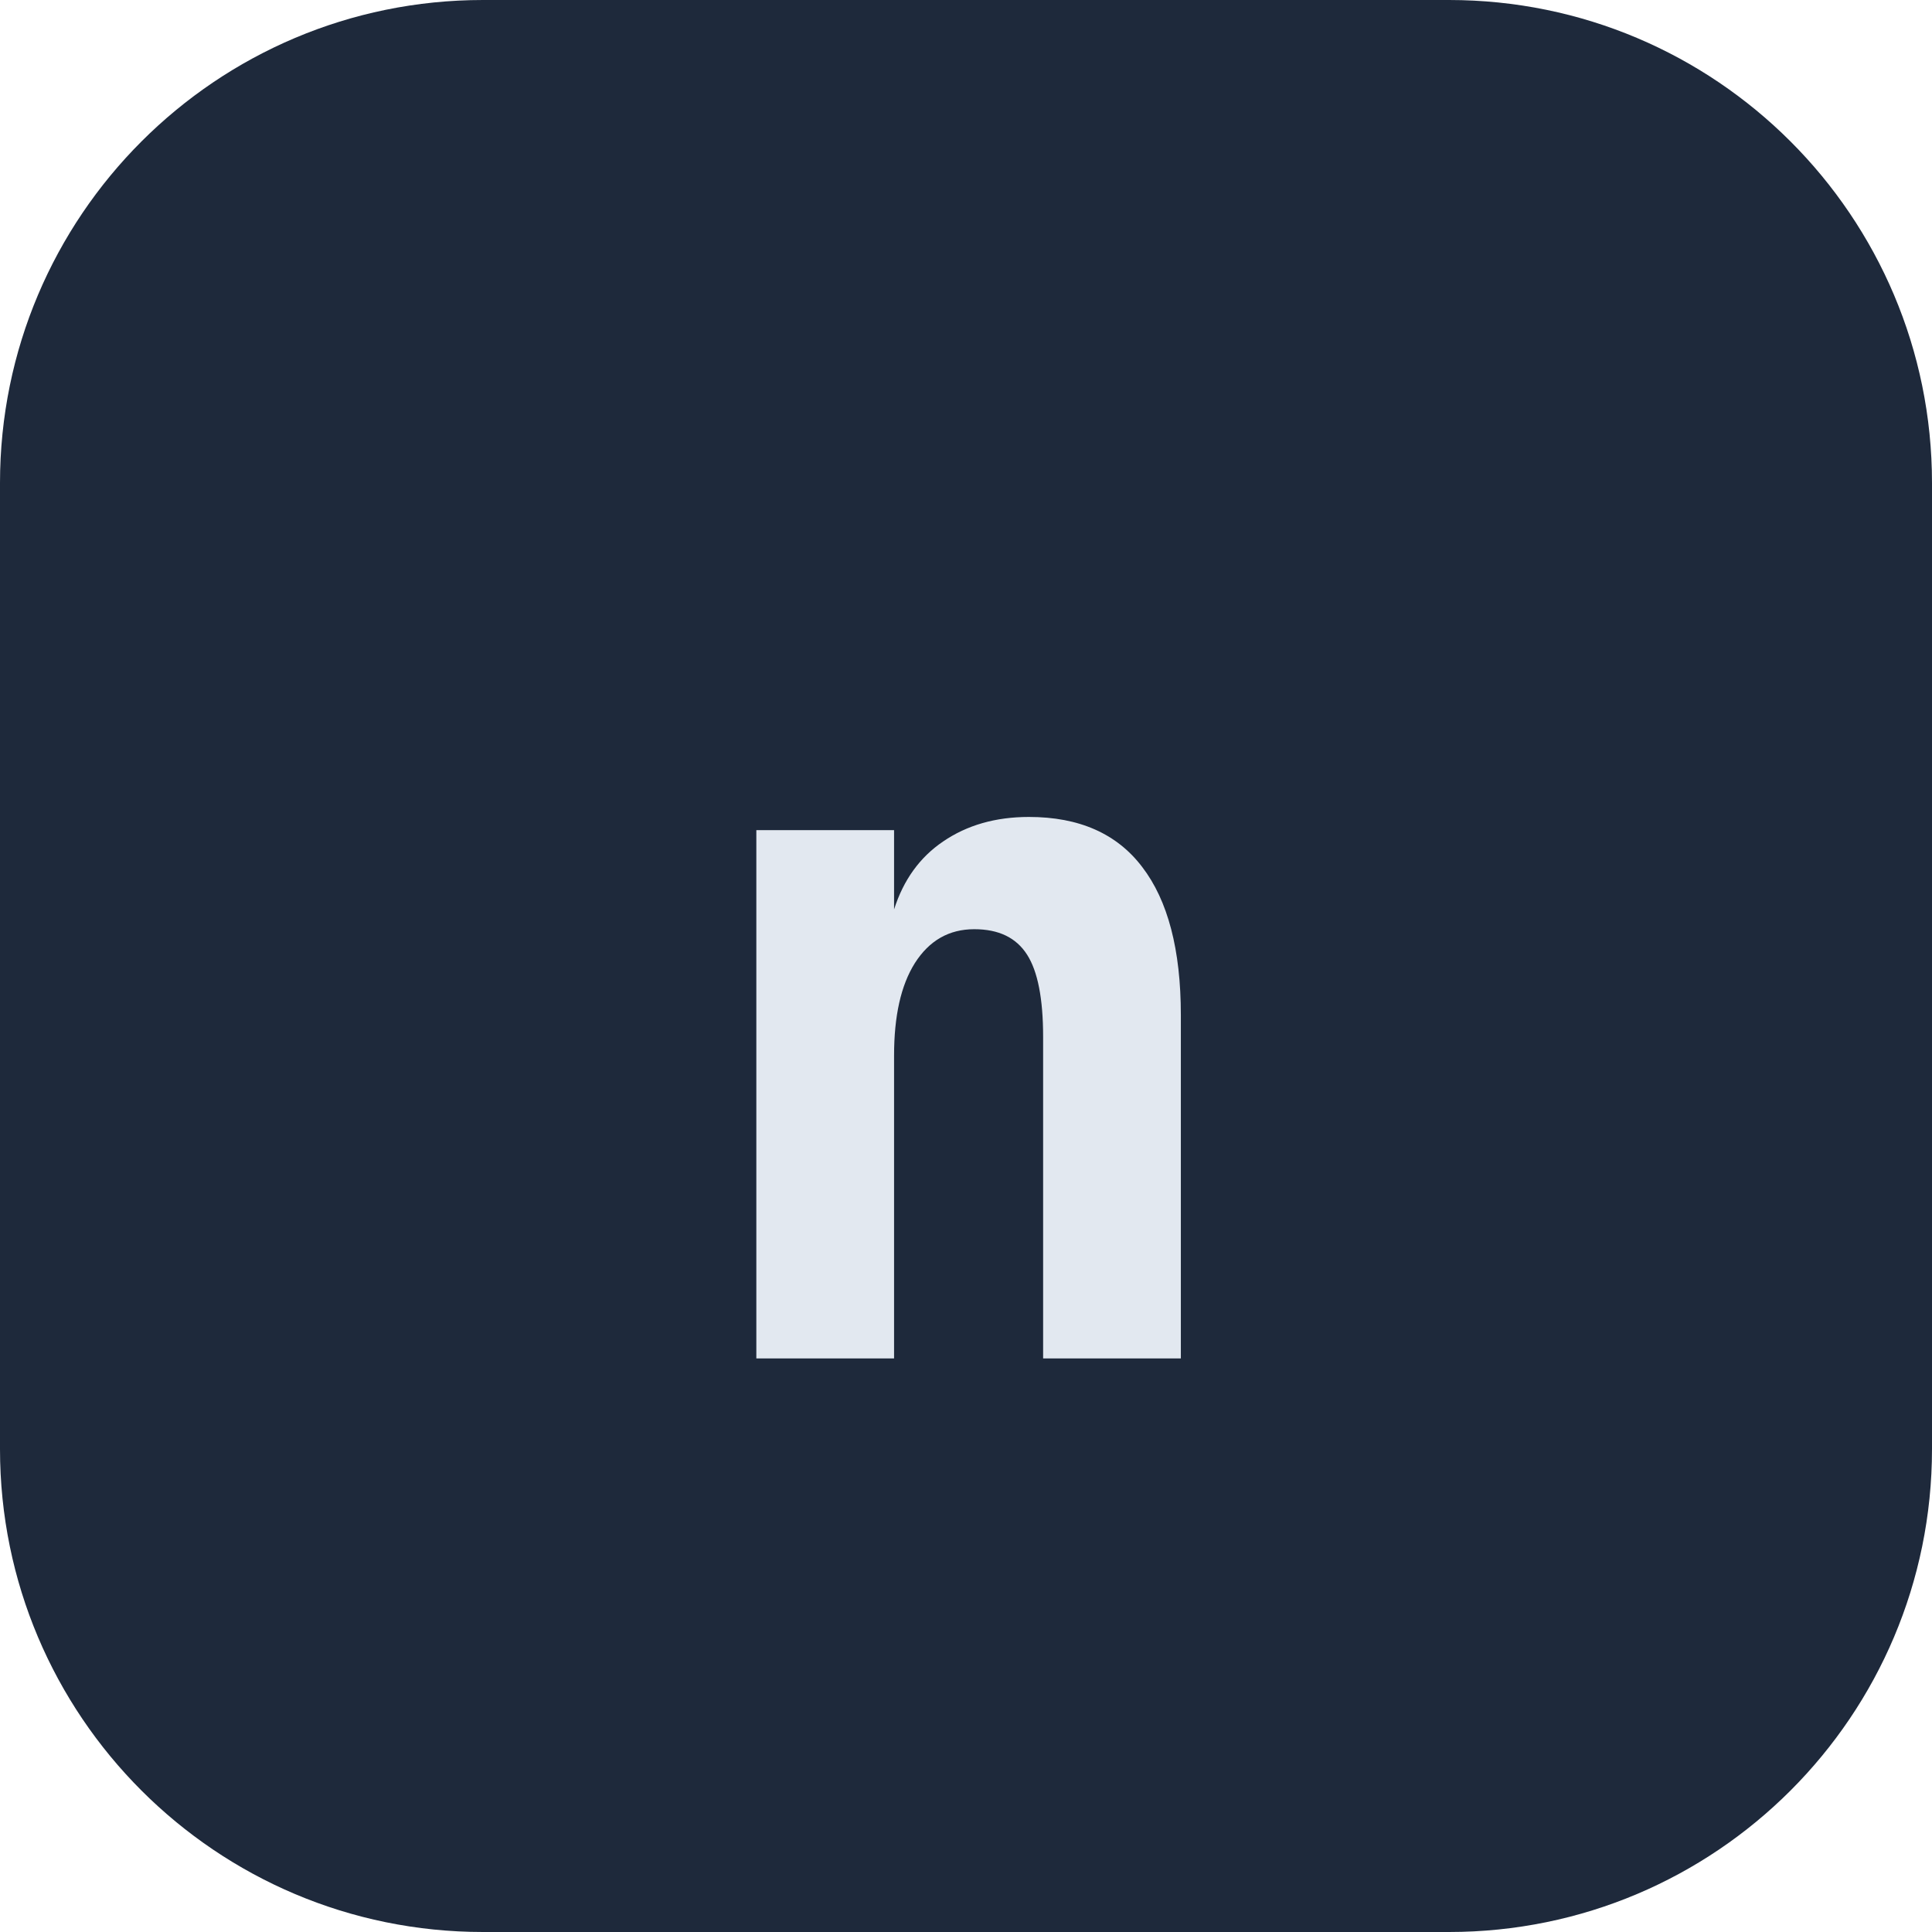
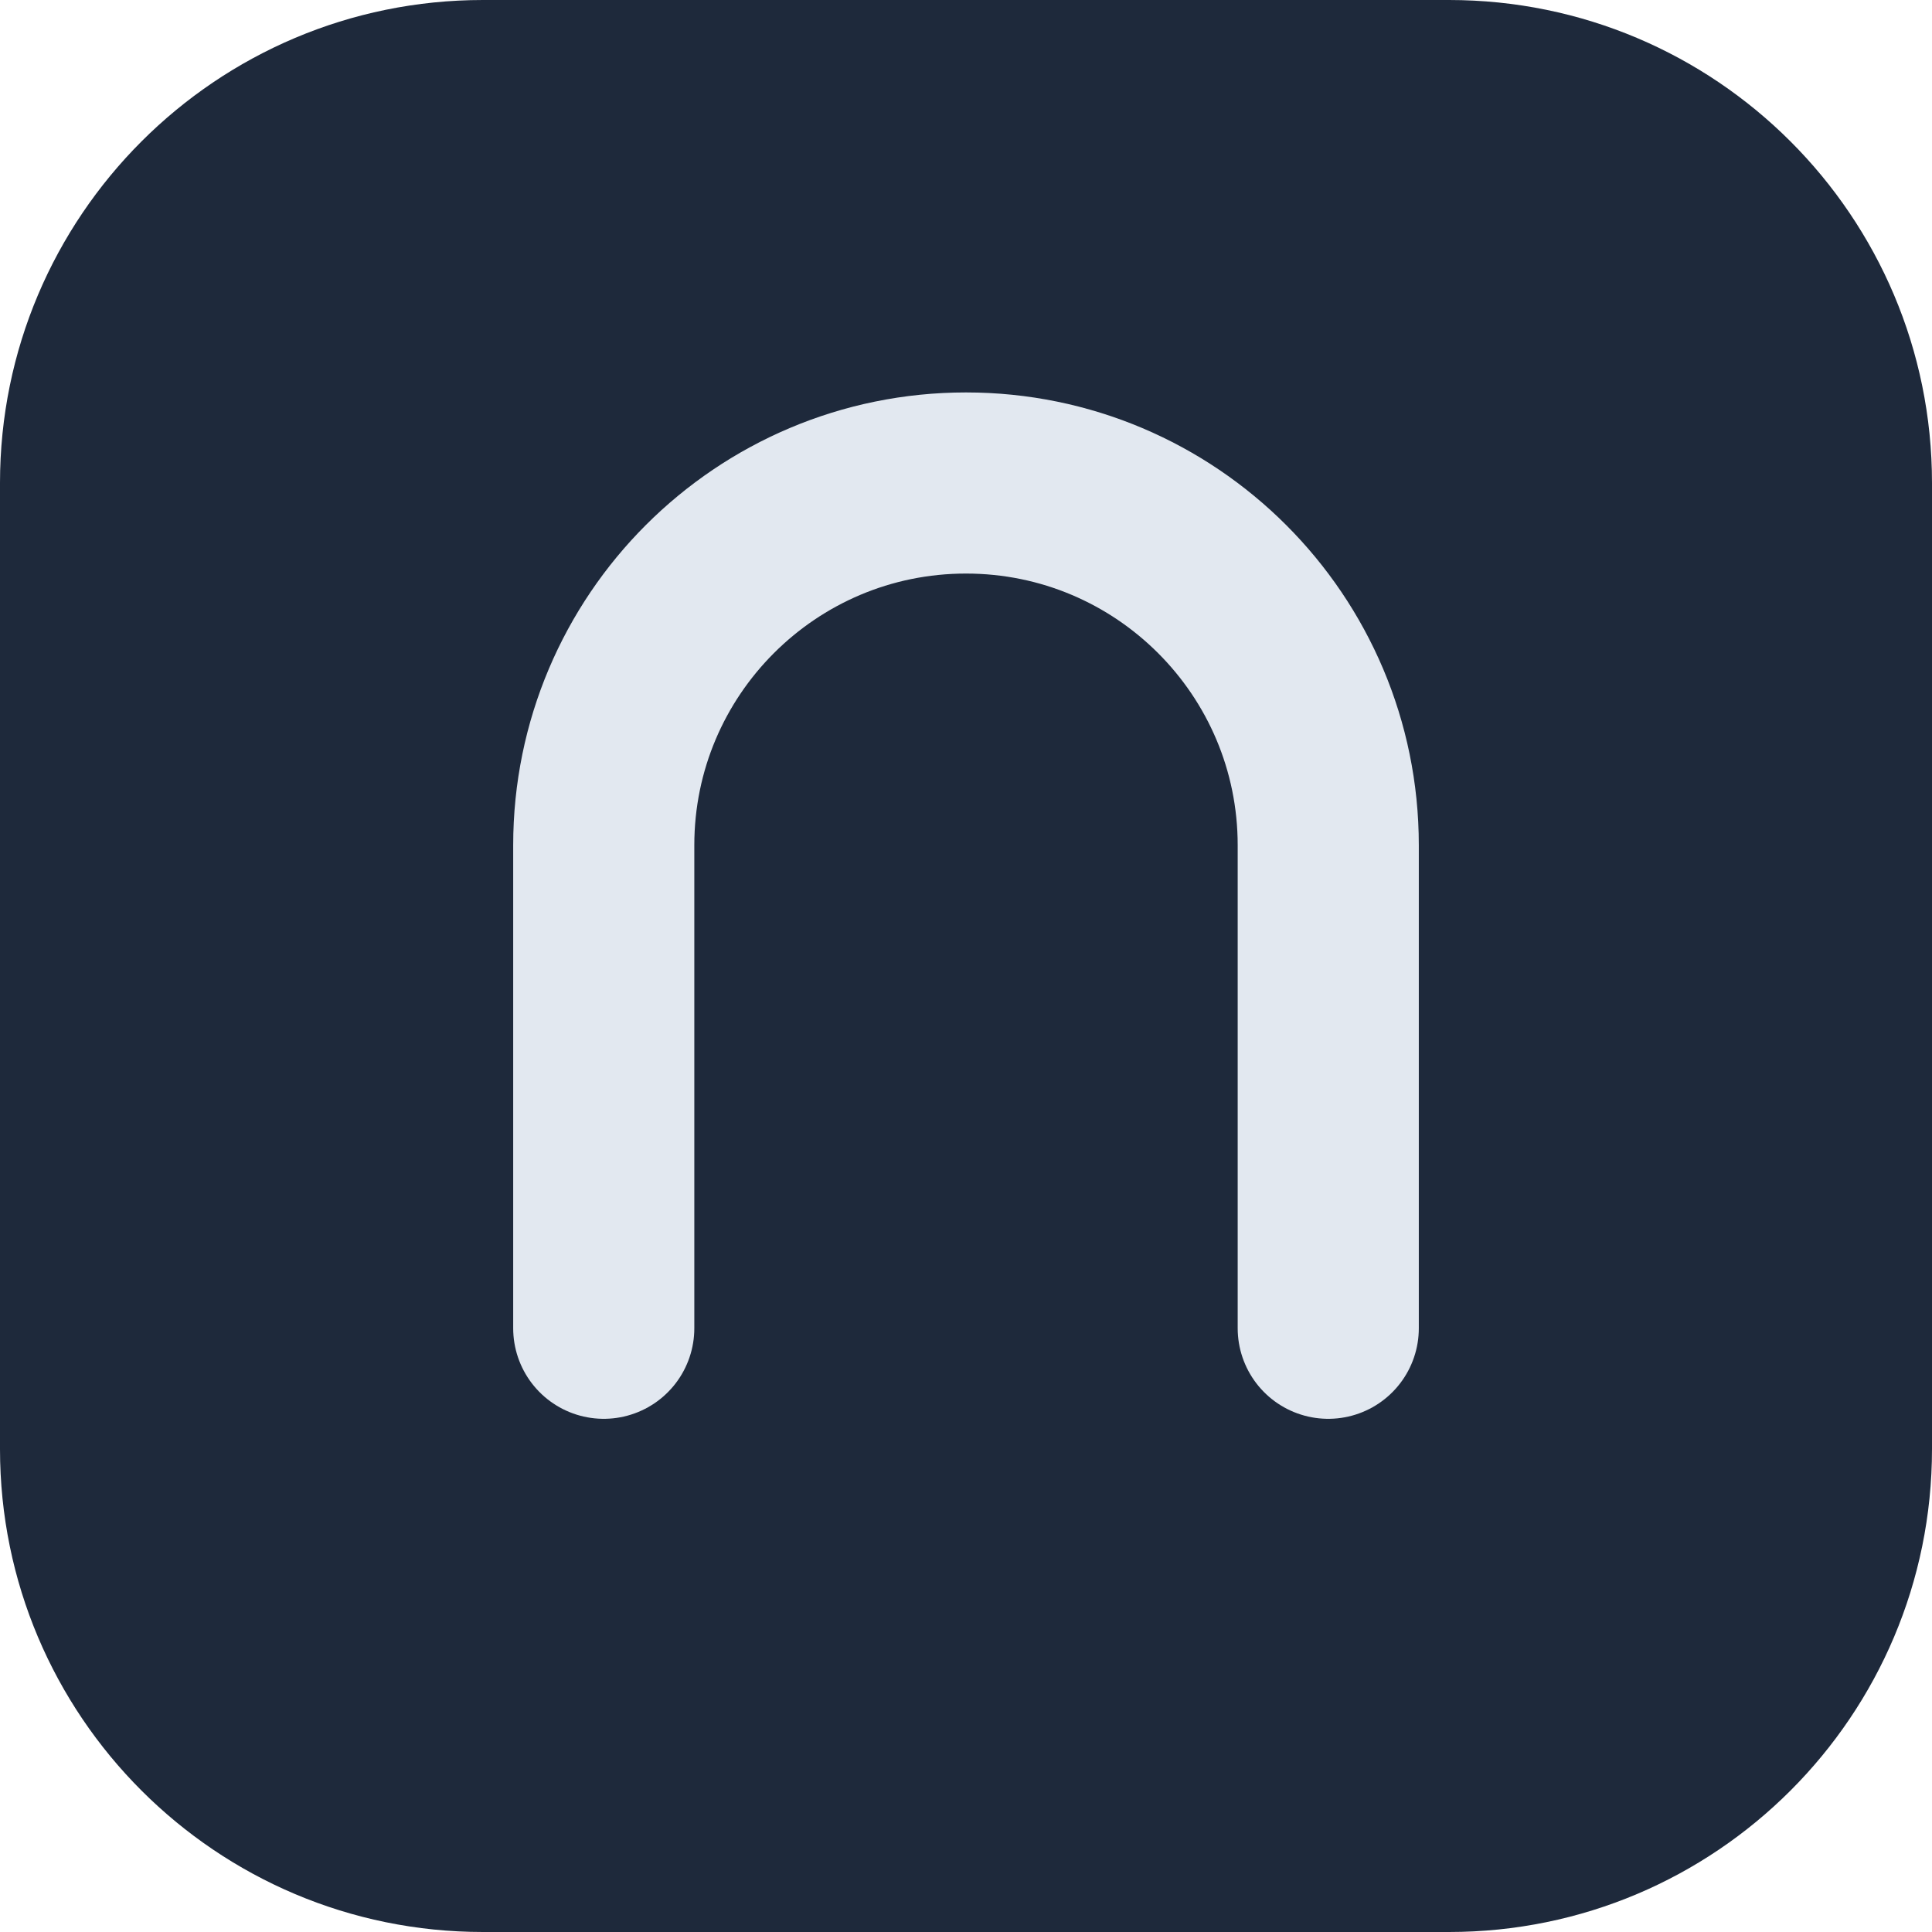
<svg xmlns="http://www.w3.org/2000/svg" viewBox="0 0 32 32">
  <rect width="32" height="32" rx="8" fill="#1E293B" />
-   <text x="16" y="22.5" text-anchor="middle" fill="#E2E8F0" font-family="ui-monospace,monospace" font-weight="600" font-size="16">n</text>
+   <path d="M10 22V14a6 6 0 0 1 12 0v8" stroke="#E2E8F0" stroke-width="3" stroke-linecap="round" stroke-linejoin="round" fill="none" />
</svg>
